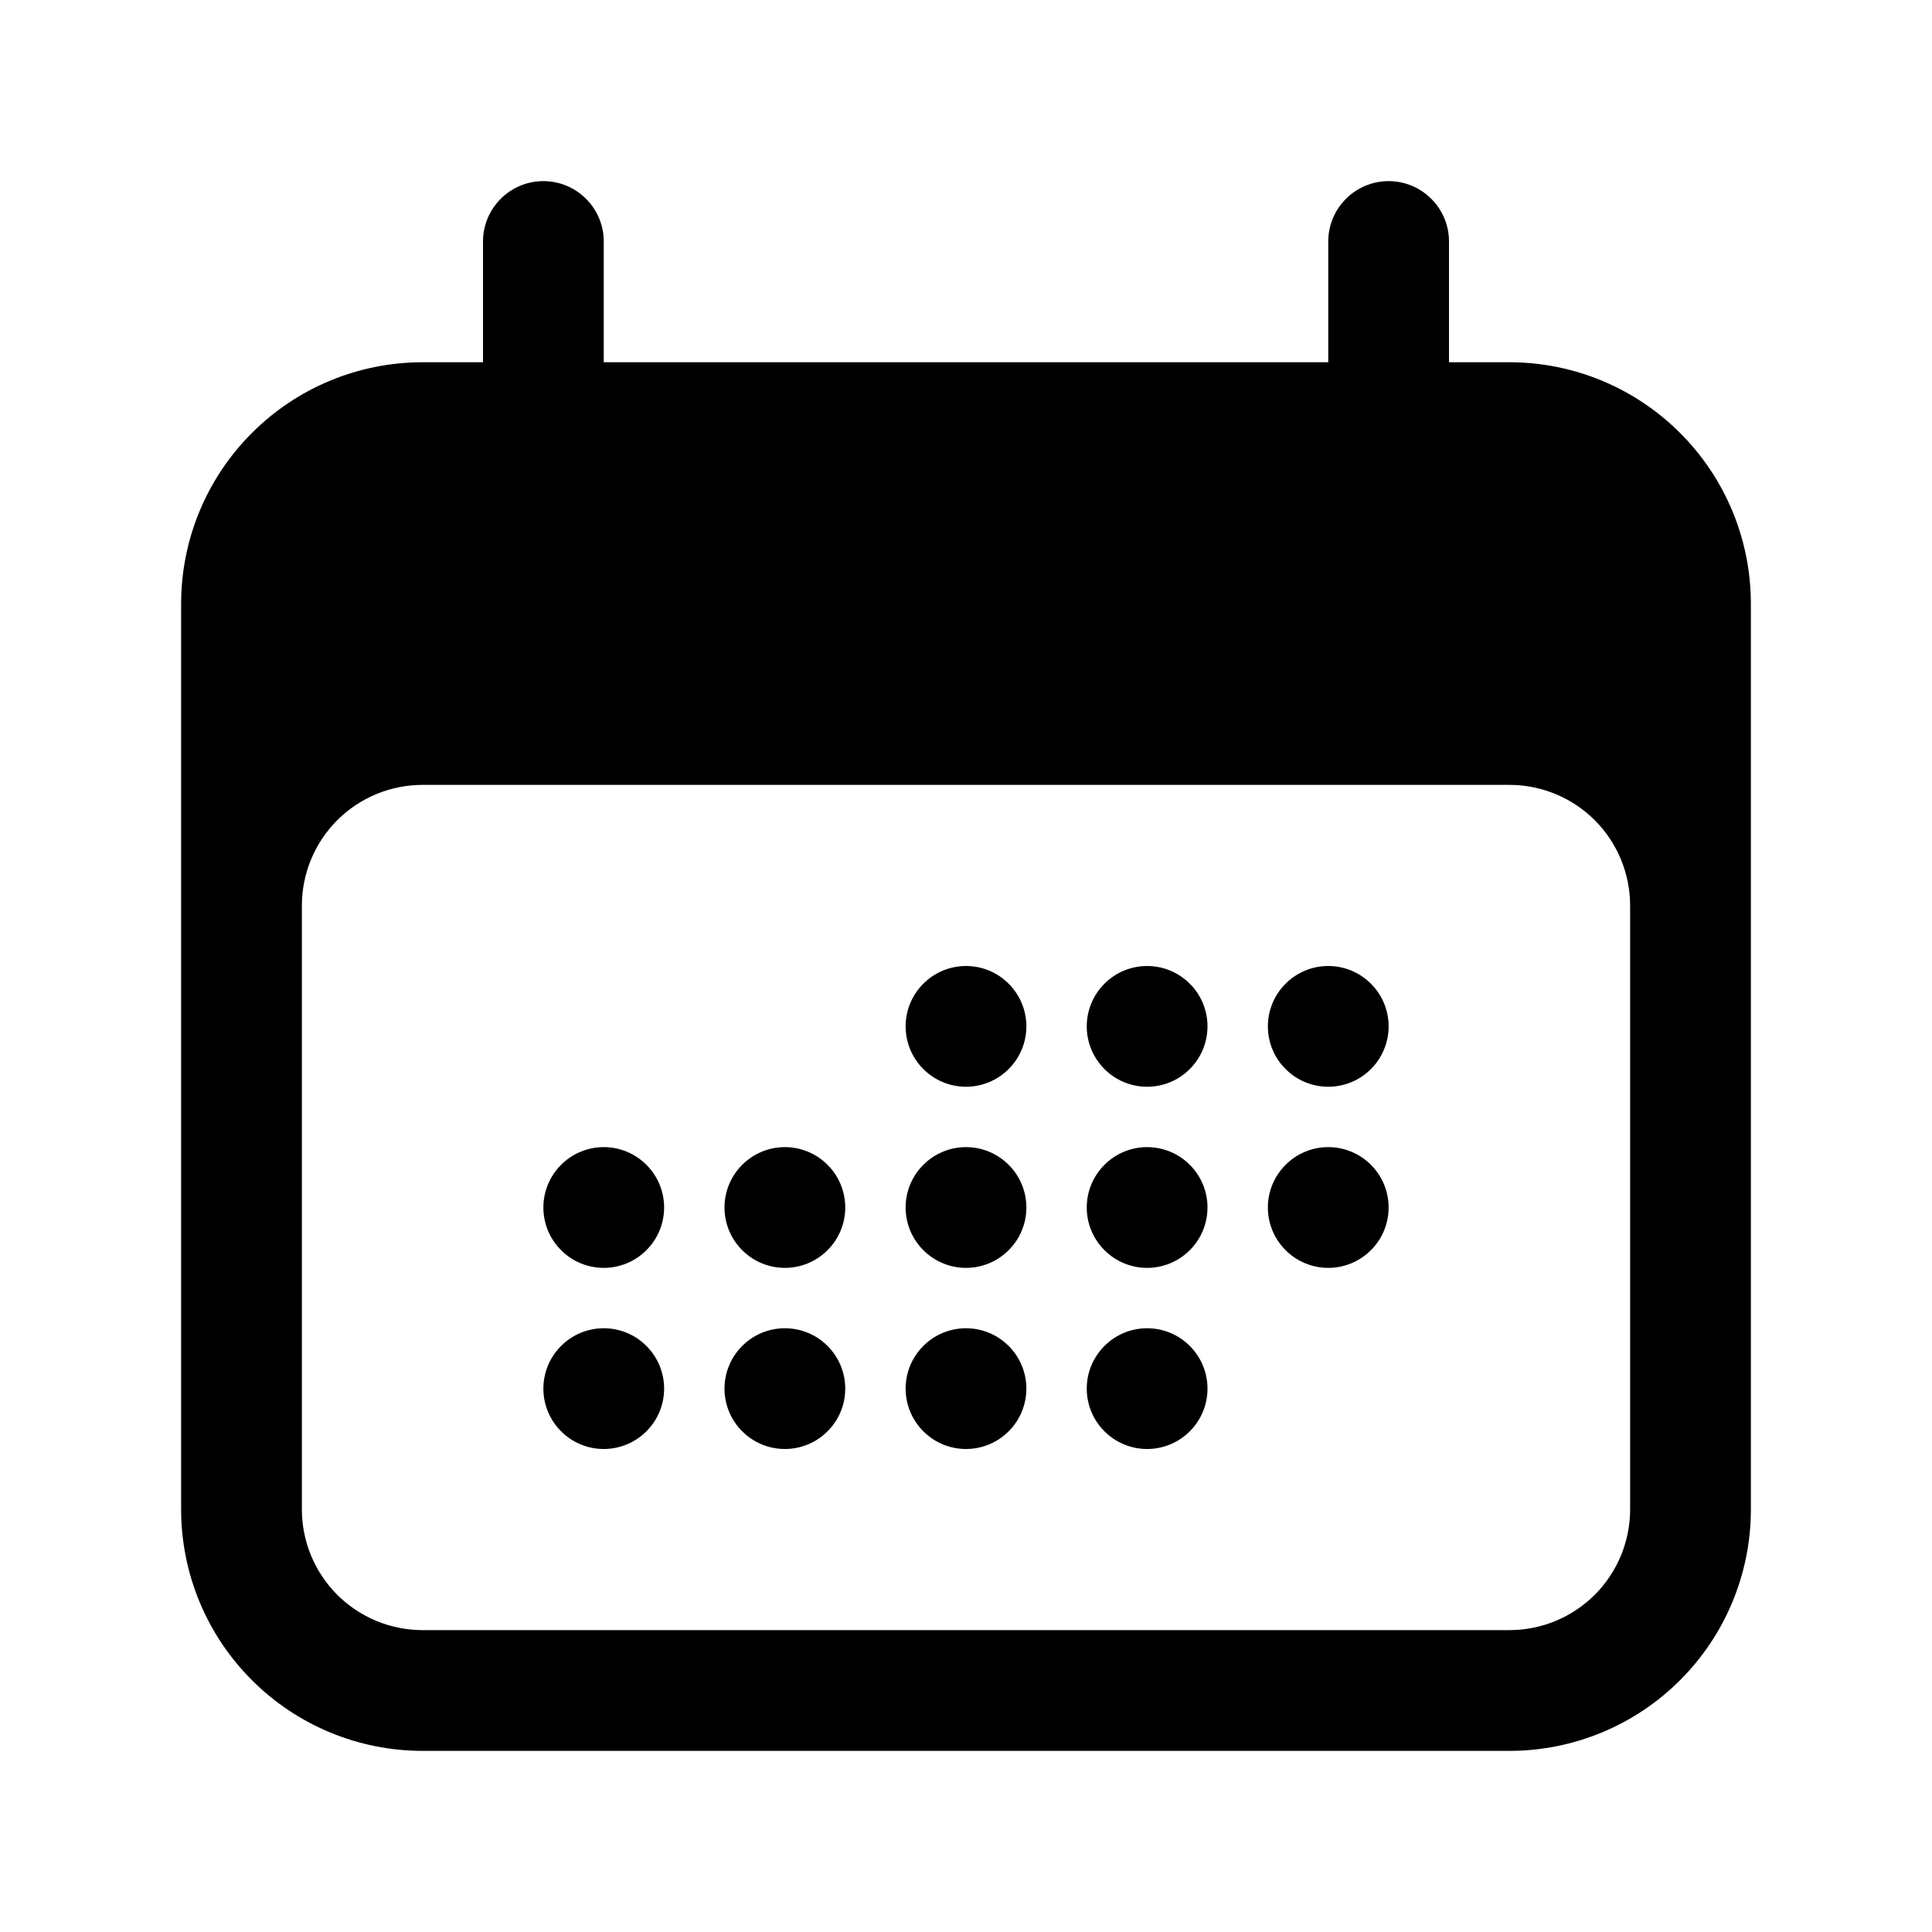
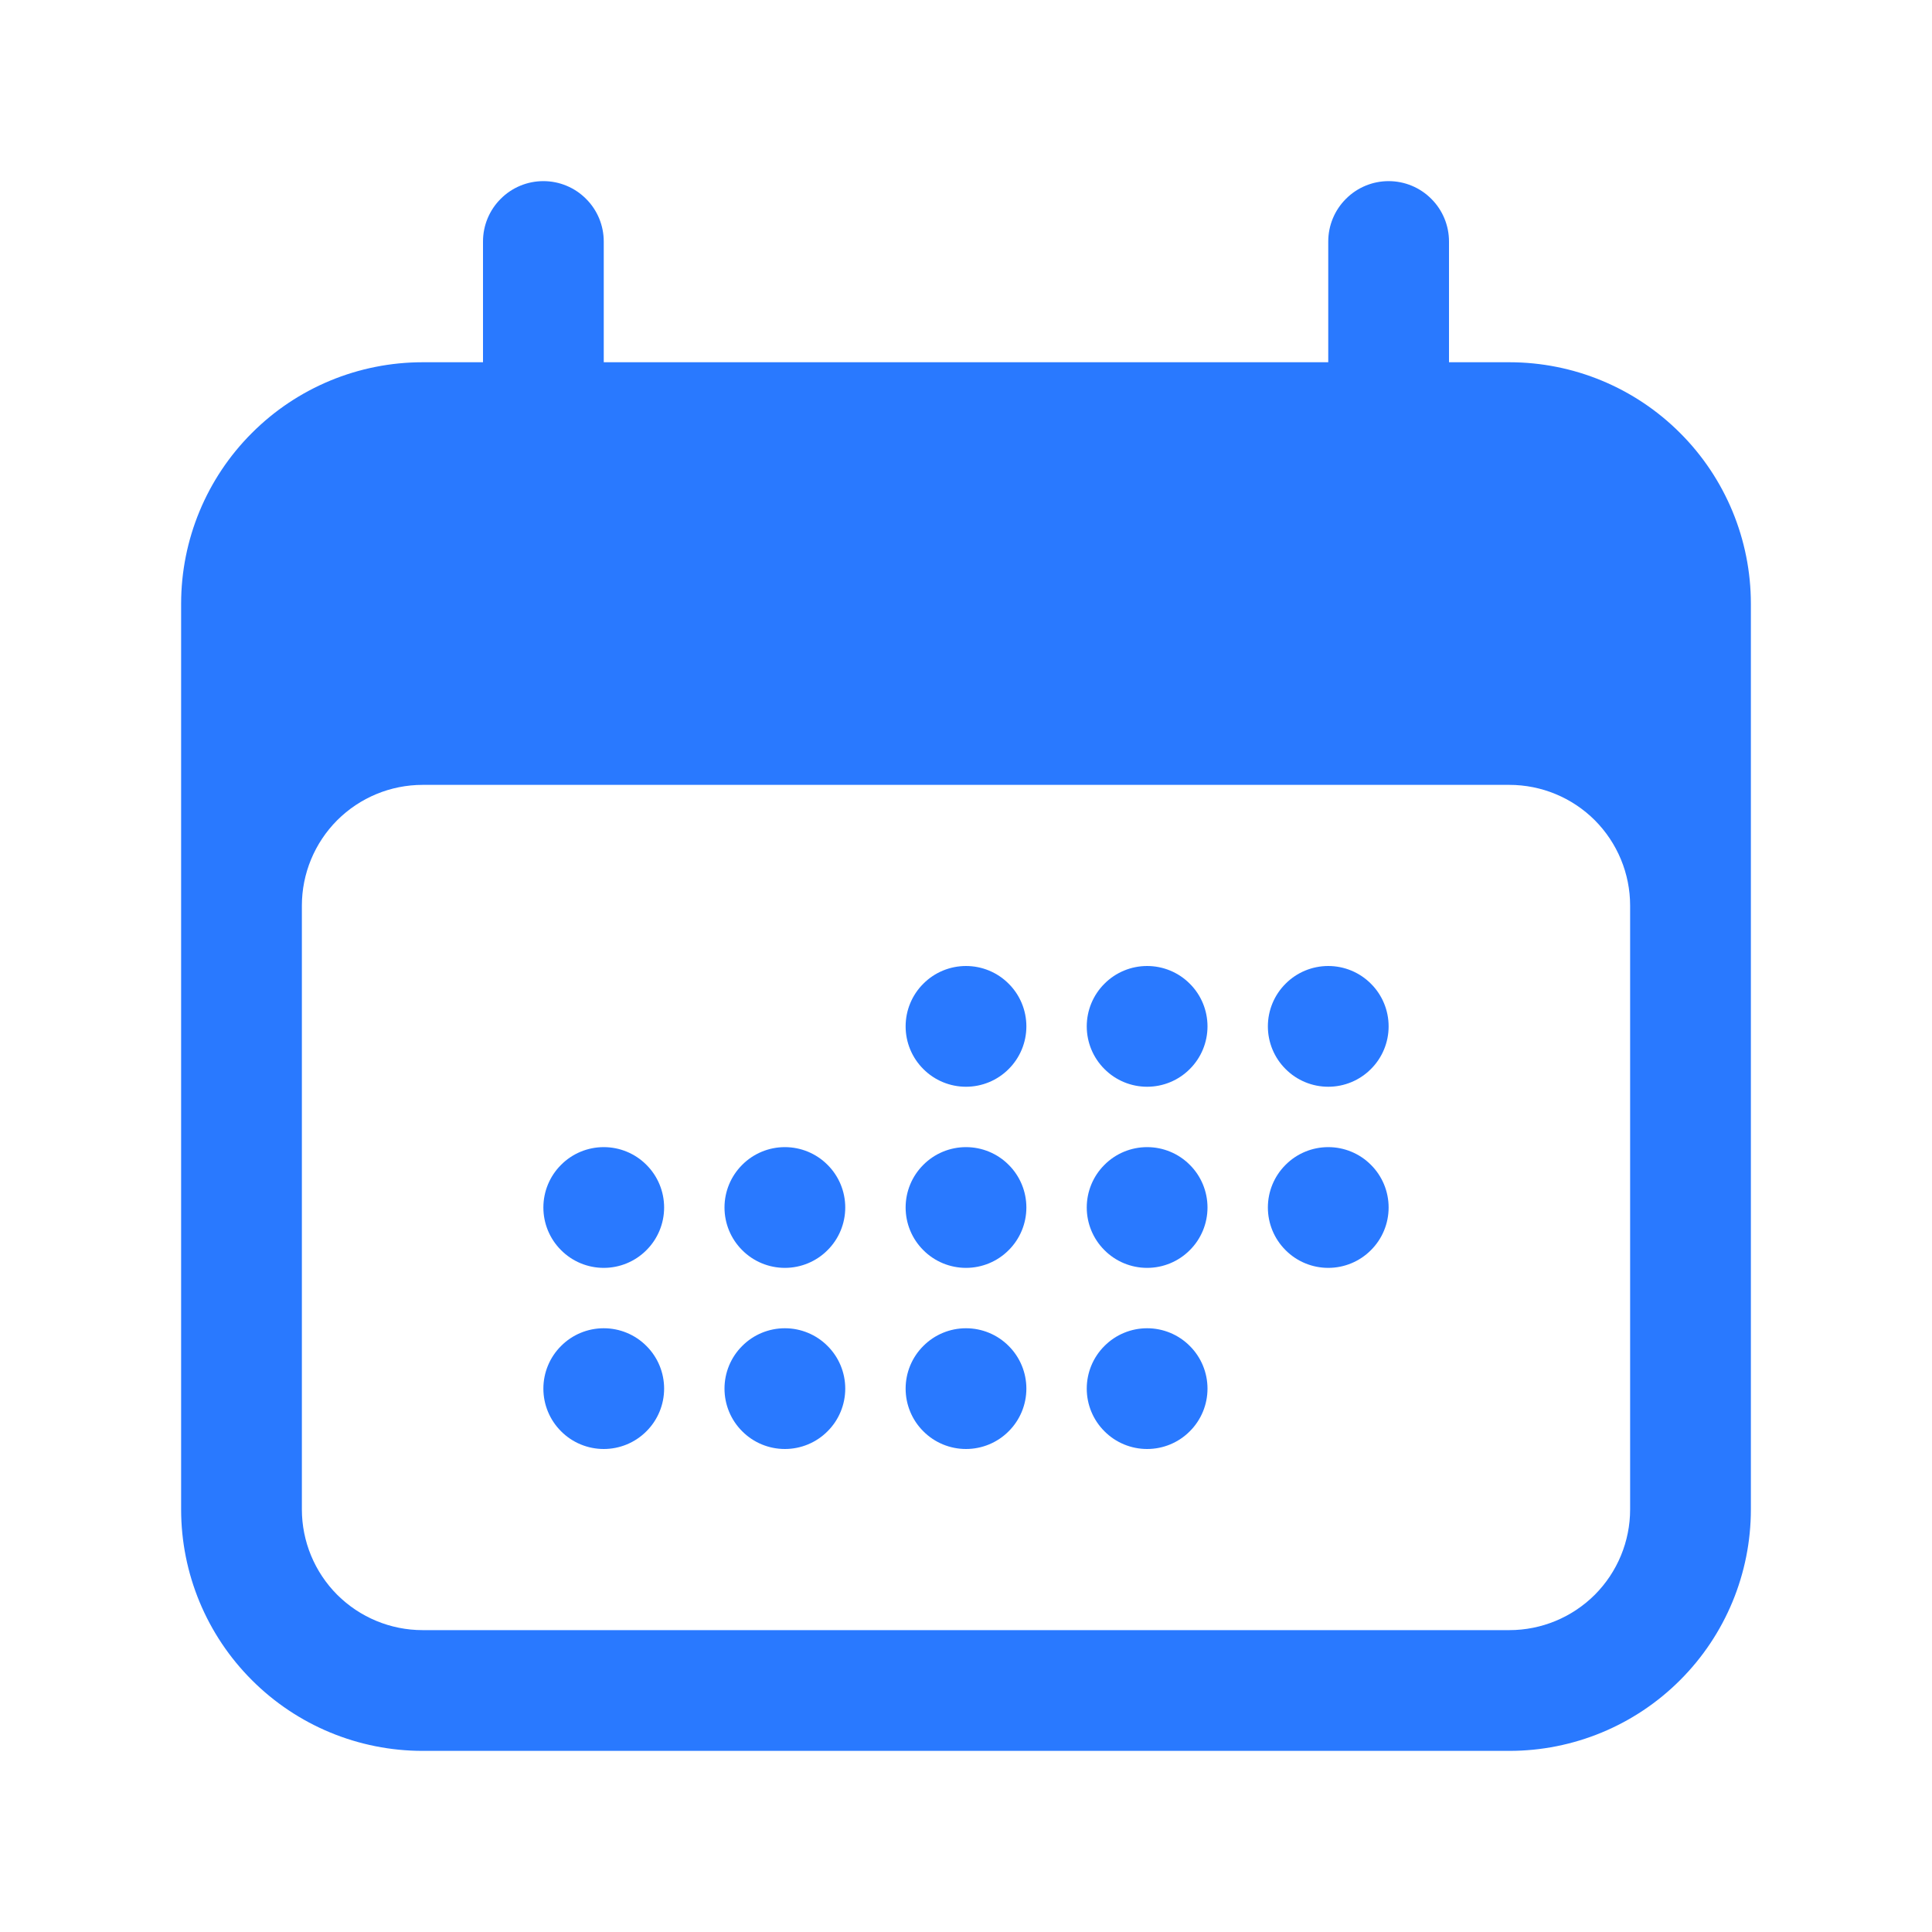
<svg xmlns="http://www.w3.org/2000/svg" width="24" height="24" viewBox="0 0 24 24" fill="none">
-   <path d="M12.75 12.75C12.75 12.949 12.671 13.14 12.53 13.28C12.39 13.421 12.199 13.5 12 13.5C11.801 13.5 11.61 13.421 11.47 13.28C11.329 13.14 11.25 12.949 11.25 12.75C11.25 12.551 11.329 12.36 11.47 12.22C11.61 12.079 11.801 12 12 12C12.199 12 12.39 12.079 12.53 12.22C12.671 12.36 12.75 12.551 12.75 12.75ZM7.5 15.75C7.699 15.75 7.89 15.671 8.03 15.53C8.171 15.39 8.25 15.199 8.25 15C8.25 14.801 8.171 14.61 8.03 14.47C7.89 14.329 7.699 14.25 7.5 14.25C7.301 14.25 7.11 14.329 6.97 14.47C6.829 14.61 6.75 14.801 6.75 15C6.75 15.199 6.829 15.39 6.97 15.53C7.11 15.671 7.301 15.75 7.5 15.75ZM8.25 17.25C8.25 17.449 8.171 17.64 8.03 17.78C7.89 17.921 7.699 18 7.5 18C7.301 18 7.11 17.921 6.97 17.78C6.829 17.64 6.75 17.449 6.75 17.25C6.75 17.051 6.829 16.86 6.97 16.72C7.11 16.579 7.301 16.5 7.5 16.5C7.699 16.5 7.89 16.579 8.03 16.72C8.171 16.86 8.25 17.051 8.25 17.25ZM9.75 15.75C9.949 15.75 10.14 15.671 10.28 15.53C10.421 15.39 10.5 15.199 10.5 15C10.5 14.801 10.421 14.61 10.28 14.47C10.14 14.329 9.949 14.25 9.75 14.25C9.551 14.25 9.36 14.329 9.22 14.47C9.079 14.61 9 14.801 9 15C9 15.199 9.079 15.39 9.22 15.53C9.36 15.671 9.551 15.75 9.75 15.75ZM10.5 17.25C10.5 17.449 10.421 17.64 10.28 17.78C10.14 17.921 9.949 18 9.75 18C9.551 18 9.36 17.921 9.22 17.78C9.079 17.64 9 17.449 9 17.25C9 17.051 9.079 16.86 9.22 16.72C9.36 16.579 9.551 16.5 9.75 16.5C9.949 16.5 10.14 16.579 10.28 16.72C10.421 16.86 10.5 17.051 10.5 17.25ZM12 15.75C12.199 15.75 12.39 15.671 12.53 15.53C12.671 15.39 12.75 15.199 12.75 15C12.75 14.801 12.671 14.61 12.53 14.47C12.39 14.329 12.199 14.25 12 14.25C11.801 14.25 11.61 14.329 11.47 14.47C11.329 14.61 11.25 14.801 11.25 15C11.25 15.199 11.329 15.39 11.47 15.53C11.61 15.671 11.801 15.75 12 15.75ZM12.75 17.25C12.75 17.449 12.671 17.64 12.53 17.78C12.39 17.921 12.199 18 12 18C11.801 18 11.61 17.921 11.47 17.78C11.329 17.64 11.25 17.449 11.25 17.25C11.25 17.051 11.329 16.86 11.47 16.72C11.61 16.579 11.801 16.5 12 16.5C12.199 16.5 12.39 16.579 12.53 16.72C12.671 16.86 12.75 17.051 12.75 17.25ZM14.25 15.75C14.449 15.75 14.64 15.671 14.78 15.53C14.921 15.39 15 15.199 15 15C15 14.801 14.921 14.61 14.78 14.47C14.64 14.329 14.449 14.25 14.25 14.25C14.051 14.25 13.86 14.329 13.72 14.47C13.579 14.61 13.5 14.801 13.5 15C13.5 15.199 13.579 15.39 13.72 15.53C13.86 15.671 14.051 15.75 14.25 15.75ZM15 17.25C15 17.449 14.921 17.64 14.78 17.78C14.64 17.921 14.449 18 14.25 18C14.051 18 13.86 17.921 13.72 17.78C13.579 17.64 13.5 17.449 13.5 17.25C13.5 17.051 13.579 16.86 13.72 16.72C13.86 16.579 14.051 16.5 14.25 16.5C14.449 16.5 14.64 16.579 14.78 16.72C14.921 16.86 15 17.051 15 17.25ZM16.5 15.75C16.699 15.75 16.89 15.671 17.03 15.53C17.171 15.39 17.25 15.199 17.25 15C17.25 14.801 17.171 14.61 17.03 14.47C16.89 14.329 16.699 14.25 16.5 14.25C16.301 14.25 16.11 14.329 15.97 14.47C15.829 14.61 15.75 14.801 15.75 15C15.75 15.199 15.829 15.39 15.97 15.53C16.11 15.671 16.301 15.75 16.5 15.75ZM15 12.75C15 12.949 14.921 13.14 14.78 13.28C14.64 13.421 14.449 13.5 14.25 13.5C14.051 13.5 13.86 13.421 13.72 13.28C13.579 13.14 13.5 12.949 13.5 12.75C13.5 12.551 13.579 12.36 13.72 12.22C13.86 12.079 14.051 12 14.25 12C14.449 12 14.64 12.079 14.78 12.22C14.921 12.36 15 12.551 15 12.75ZM16.5 13.5C16.699 13.5 16.89 13.421 17.03 13.28C17.171 13.14 17.25 12.949 17.25 12.75C17.25 12.551 17.171 12.36 17.03 12.22C16.89 12.079 16.699 12 16.5 12C16.301 12 16.11 12.079 15.97 12.22C15.829 12.36 15.75 12.551 15.75 12.75C15.75 12.949 15.829 13.14 15.97 13.28C16.11 13.421 16.301 13.5 16.5 13.5Z" fill="black" />
-   <path fill-rule="evenodd" clip-rule="evenodd" d="M6.75 2.25C6.949 2.25 7.14 2.329 7.28 2.47C7.421 2.61 7.5 2.801 7.5 3V4.5H16.5V3C16.5 2.801 16.579 2.61 16.72 2.47C16.86 2.329 17.051 2.25 17.25 2.25C17.449 2.25 17.64 2.329 17.78 2.47C17.921 2.61 18 2.801 18 3V4.5H18.75C19.546 4.5 20.309 4.816 20.871 5.379C21.434 5.941 21.75 6.704 21.75 7.5V18.75C21.75 19.546 21.434 20.309 20.871 20.871C20.309 21.434 19.546 21.75 18.75 21.75H5.25C4.454 21.75 3.691 21.434 3.129 20.871C2.566 20.309 2.25 19.546 2.25 18.75V7.5C2.25 6.704 2.566 5.941 3.129 5.379C3.691 4.816 4.454 4.5 5.25 4.5H6V3C6 2.801 6.079 2.61 6.22 2.47C6.36 2.329 6.551 2.25 6.75 2.25ZM20.25 11.25C20.25 10.852 20.092 10.471 19.811 10.189C19.529 9.908 19.148 9.75 18.75 9.75H5.25C4.852 9.75 4.471 9.908 4.189 10.189C3.908 10.471 3.75 10.852 3.75 11.25V18.75C3.75 19.148 3.908 19.529 4.189 19.811C4.471 20.092 4.852 20.25 5.25 20.25H18.75C19.148 20.25 19.529 20.092 19.811 19.811C20.092 19.529 20.25 19.148 20.25 18.75V11.25Z" fill="black" />
+   <path d="M12.75 12.75C12.75 12.949 12.671 13.14 12.53 13.28C12.39 13.421 12.199 13.5 12 13.5C11.801 13.5 11.61 13.421 11.47 13.28C11.329 13.14 11.25 12.949 11.25 12.75C11.25 12.551 11.329 12.36 11.47 12.22C11.61 12.079 11.801 12 12 12C12.199 12 12.39 12.079 12.53 12.22C12.671 12.36 12.75 12.551 12.75 12.75ZM7.5 15.75C7.699 15.75 7.89 15.671 8.03 15.53C8.171 15.39 8.25 15.199 8.25 15C8.25 14.801 8.171 14.61 8.03 14.47C7.89 14.329 7.699 14.25 7.5 14.25C7.301 14.25 7.11 14.329 6.97 14.47C6.829 14.61 6.75 14.801 6.75 15C6.75 15.199 6.829 15.39 6.97 15.53C7.11 15.671 7.301 15.75 7.5 15.75ZM8.25 17.25C8.25 17.449 8.171 17.64 8.03 17.78C7.89 17.921 7.699 18 7.5 18C7.301 18 7.11 17.921 6.97 17.78C6.829 17.64 6.75 17.449 6.75 17.25C6.75 17.051 6.829 16.86 6.97 16.72C7.11 16.579 7.301 16.5 7.5 16.5C7.699 16.5 7.89 16.579 8.03 16.72C8.171 16.86 8.25 17.051 8.25 17.25ZM9.75 15.75C9.949 15.75 10.14 15.671 10.28 15.53C10.421 15.39 10.5 15.199 10.5 15C10.5 14.801 10.421 14.61 10.28 14.47C10.14 14.329 9.949 14.25 9.75 14.25C9.551 14.25 9.36 14.329 9.22 14.47C9.079 14.61 9 14.801 9 15C9 15.199 9.079 15.39 9.22 15.53C9.36 15.671 9.551 15.75 9.75 15.75ZM10.5 17.25C10.5 17.449 10.421 17.64 10.28 17.78C10.14 17.921 9.949 18 9.75 18C9.551 18 9.36 17.921 9.22 17.78C9.079 17.64 9 17.449 9 17.25C9 17.051 9.079 16.86 9.22 16.72C9.36 16.579 9.551 16.5 9.75 16.5C9.949 16.5 10.14 16.579 10.28 16.72C10.421 16.86 10.5 17.051 10.5 17.25ZM12 15.75C12.199 15.75 12.39 15.671 12.53 15.53C12.671 15.39 12.75 15.199 12.75 15C12.75 14.801 12.671 14.61 12.53 14.47C12.39 14.329 12.199 14.25 12 14.25C11.801 14.25 11.61 14.329 11.47 14.47C11.329 14.61 11.25 14.801 11.25 15C11.25 15.199 11.329 15.39 11.47 15.53C11.61 15.671 11.801 15.75 12 15.75ZM12.75 17.25C12.75 17.449 12.671 17.64 12.53 17.78C12.39 17.921 12.199 18 12 18C11.801 18 11.61 17.921 11.47 17.78C11.329 17.64 11.25 17.449 11.25 17.25C11.25 17.051 11.329 16.86 11.47 16.72C11.61 16.579 11.801 16.5 12 16.5C12.199 16.5 12.39 16.579 12.53 16.72C12.671 16.86 12.75 17.051 12.75 17.25ZM14.25 15.75C14.449 15.75 14.64 15.671 14.78 15.53C14.921 15.39 15 15.199 15 15C15 14.801 14.921 14.61 14.78 14.47C14.64 14.329 14.449 14.25 14.25 14.25C14.051 14.25 13.86 14.329 13.72 14.47C13.579 14.61 13.5 14.801 13.5 15C13.5 15.199 13.579 15.39 13.72 15.53C13.86 15.671 14.051 15.75 14.25 15.75ZM15 17.25C15 17.449 14.921 17.64 14.78 17.78C14.64 17.921 14.449 18 14.25 18C14.051 18 13.86 17.921 13.72 17.78C13.579 17.64 13.5 17.449 13.5 17.25C13.5 17.051 13.579 16.86 13.72 16.72C13.86 16.579 14.051 16.5 14.25 16.5C14.449 16.5 14.64 16.579 14.78 16.72C14.921 16.86 15 17.051 15 17.25ZM16.5 15.75C16.699 15.75 16.89 15.671 17.03 15.53C17.171 15.39 17.25 15.199 17.25 15C17.25 14.801 17.171 14.61 17.03 14.47C16.89 14.329 16.699 14.25 16.5 14.25C16.301 14.25 16.11 14.329 15.97 14.47C15.829 14.61 15.75 14.801 15.75 15C15.75 15.199 15.829 15.39 15.97 15.53C16.11 15.671 16.301 15.75 16.5 15.75ZM15 12.75C15 12.949 14.921 13.14 14.78 13.28C14.64 13.421 14.449 13.5 14.25 13.5C14.051 13.5 13.86 13.421 13.72 13.28C13.579 13.14 13.5 12.949 13.5 12.75C13.5 12.551 13.579 12.36 13.72 12.22C13.86 12.079 14.051 12 14.25 12C14.449 12 14.64 12.079 14.78 12.22C14.921 12.36 15 12.551 15 12.75ZM16.5 13.5C16.699 13.5 16.89 13.421 17.03 13.28C17.171 13.14 17.25 12.949 17.25 12.75C17.25 12.551 17.171 12.36 17.03 12.22C16.89 12.079 16.699 12 16.5 12C16.301 12 16.11 12.079 15.97 12.22C15.829 12.36 15.75 12.551 15.75 12.75C15.75 12.949 15.829 13.14 15.97 13.28C16.11 13.421 16.301 13.5 16.5 13.5Z" fill="#2979ff" />
+   <path fill-rule="evenodd" clip-rule="evenodd" d="M6.75 2.25C6.949 2.25 7.14 2.329 7.28 2.47C7.421 2.61 7.5 2.801 7.5 3V4.5H16.5V3C16.5 2.801 16.579 2.61 16.72 2.47C16.86 2.329 17.051 2.25 17.25 2.25C17.449 2.25 17.64 2.329 17.78 2.47C17.921 2.61 18 2.801 18 3V4.5H18.75C19.546 4.5 20.309 4.816 20.871 5.379C21.434 5.941 21.75 6.704 21.75 7.5V18.75C21.75 19.546 21.434 20.309 20.871 20.871C20.309 21.434 19.546 21.75 18.75 21.75H5.25C4.454 21.75 3.691 21.434 3.129 20.871C2.566 20.309 2.25 19.546 2.25 18.75V7.5C2.25 6.704 2.566 5.941 3.129 5.379C3.691 4.816 4.454 4.5 5.25 4.5H6V3C6 2.801 6.079 2.61 6.22 2.47C6.36 2.329 6.551 2.25 6.75 2.25ZM20.25 11.25C20.25 10.852 20.092 10.471 19.811 10.189C19.529 9.908 19.148 9.75 18.75 9.75H5.25C4.852 9.75 4.471 9.908 4.189 10.189C3.908 10.471 3.75 10.852 3.75 11.25V18.75C3.75 19.148 3.908 19.529 4.189 19.811C4.471 20.092 4.852 20.25 5.25 20.25H18.75C19.148 20.25 19.529 20.092 19.811 19.811C20.092 19.529 20.25 19.148 20.25 18.75V11.25Z" fill="#2979ff" />
</svg>
